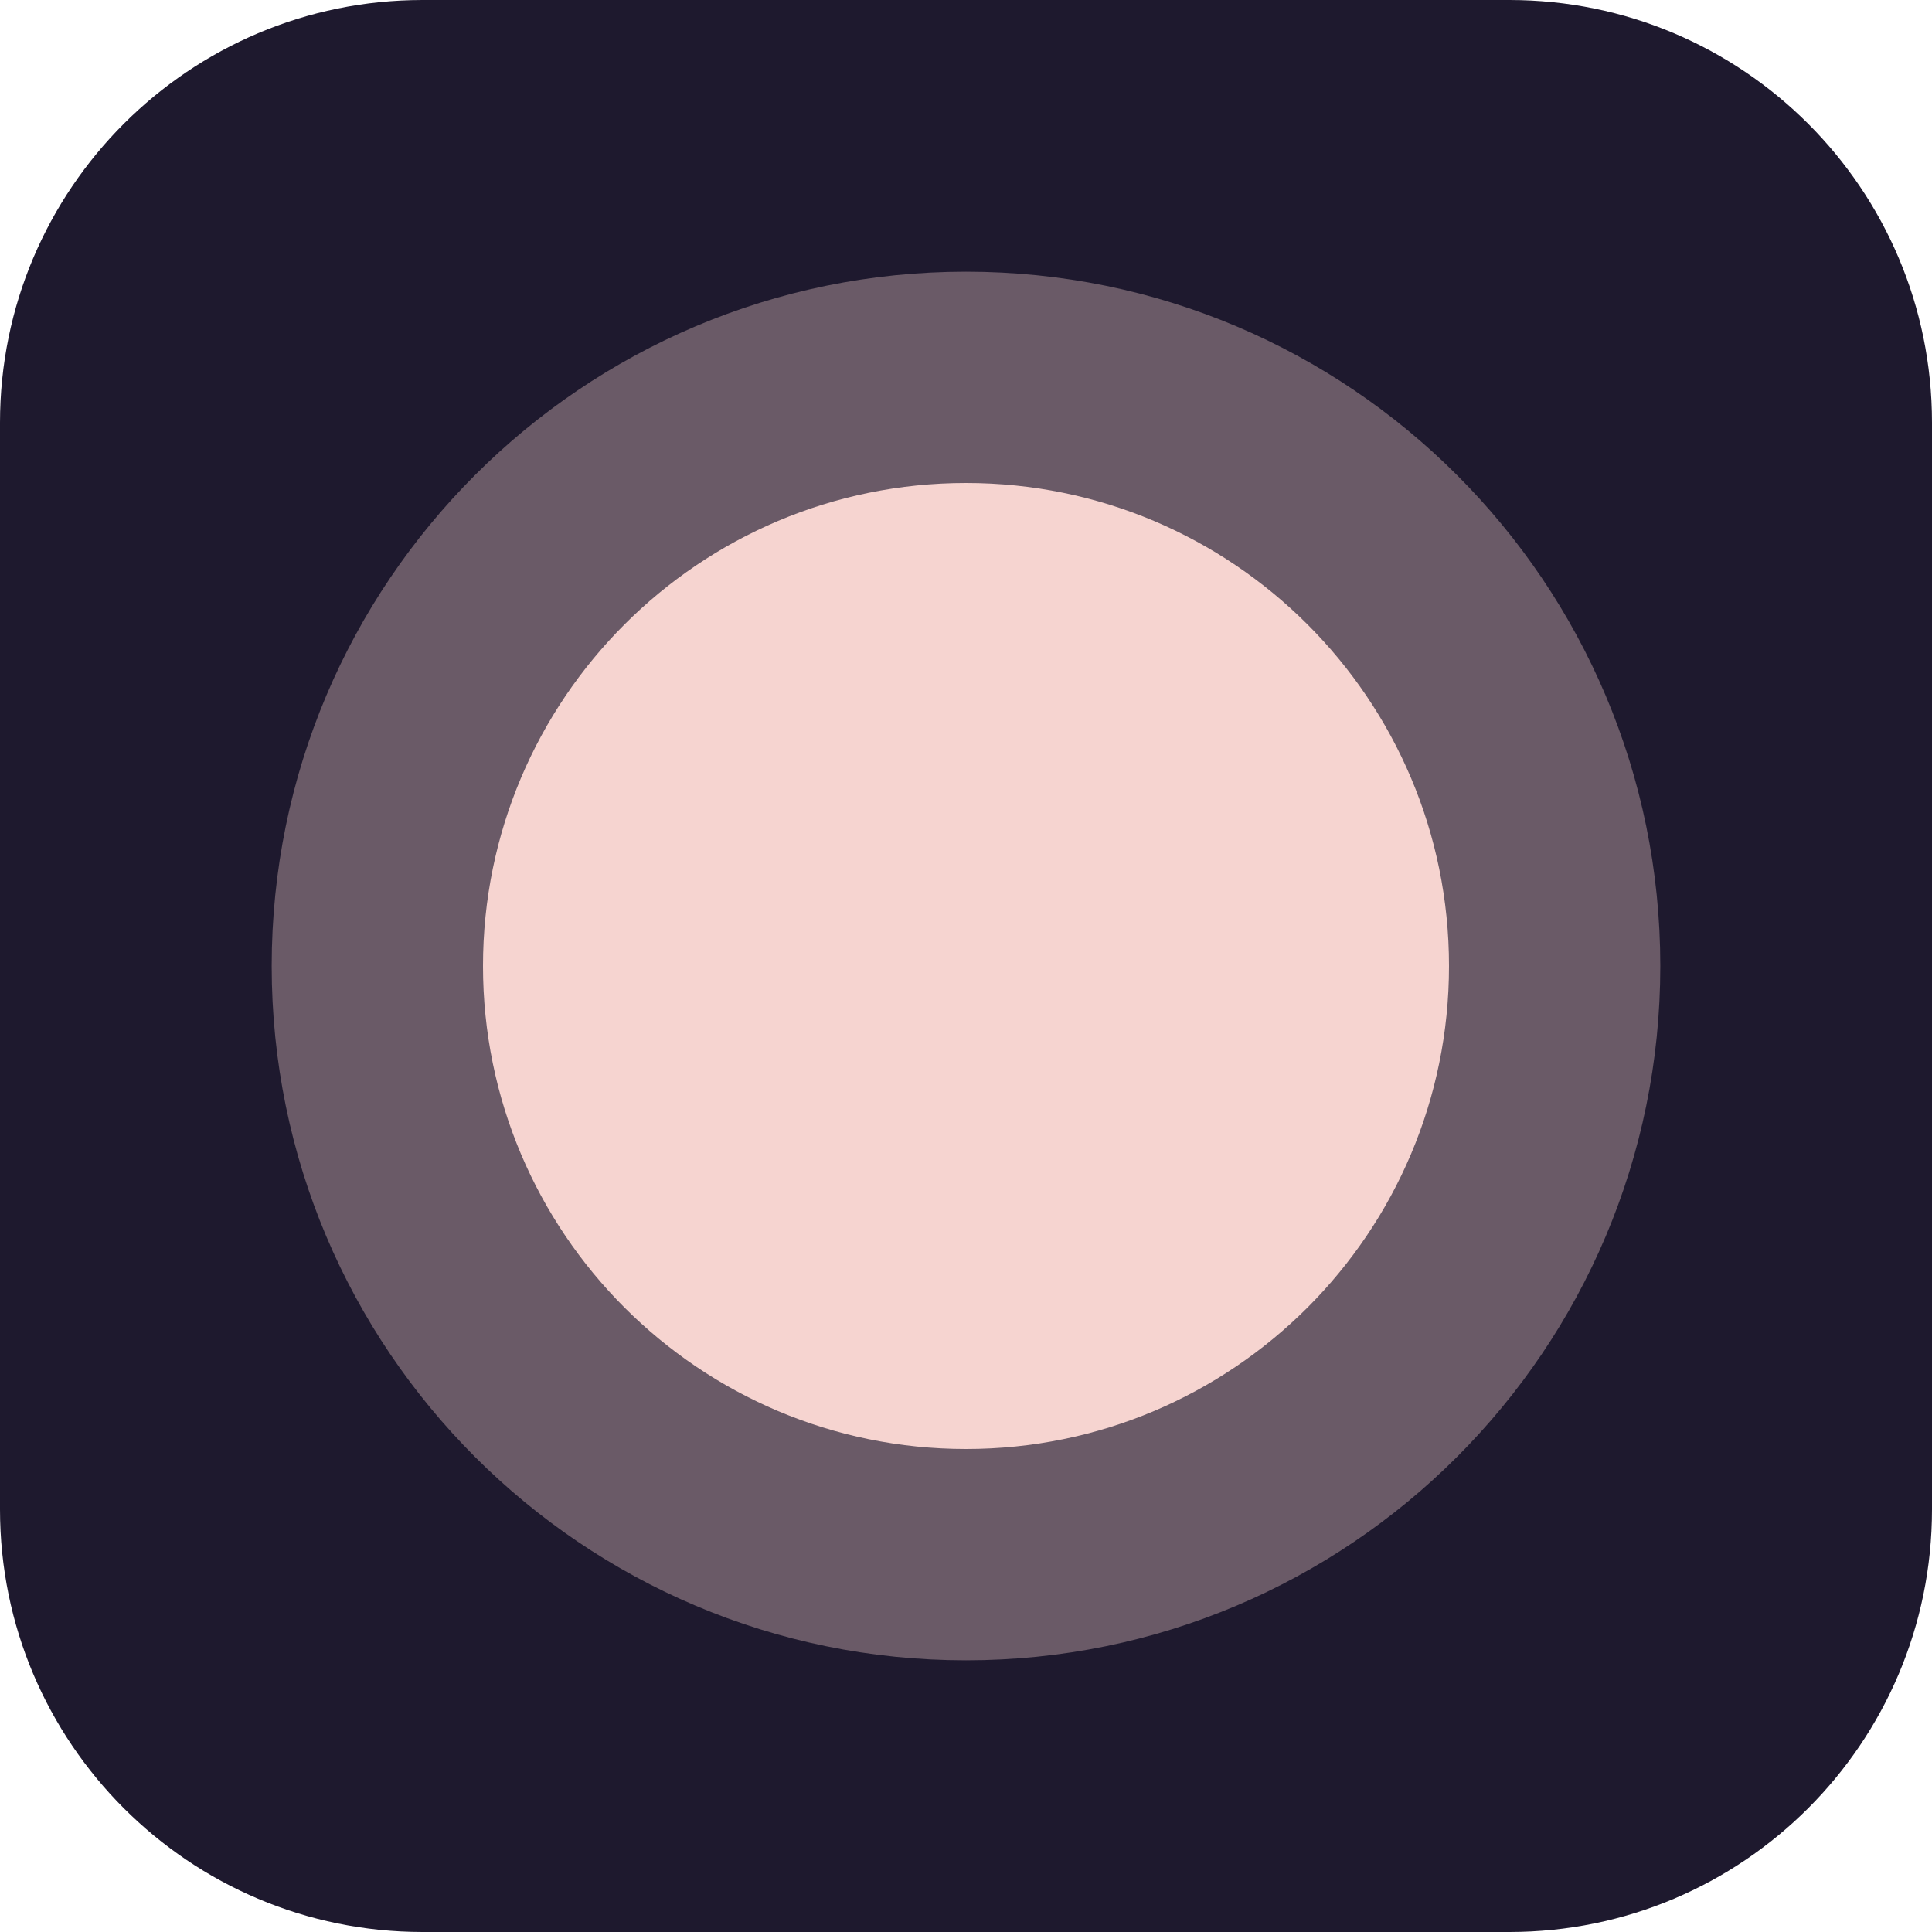
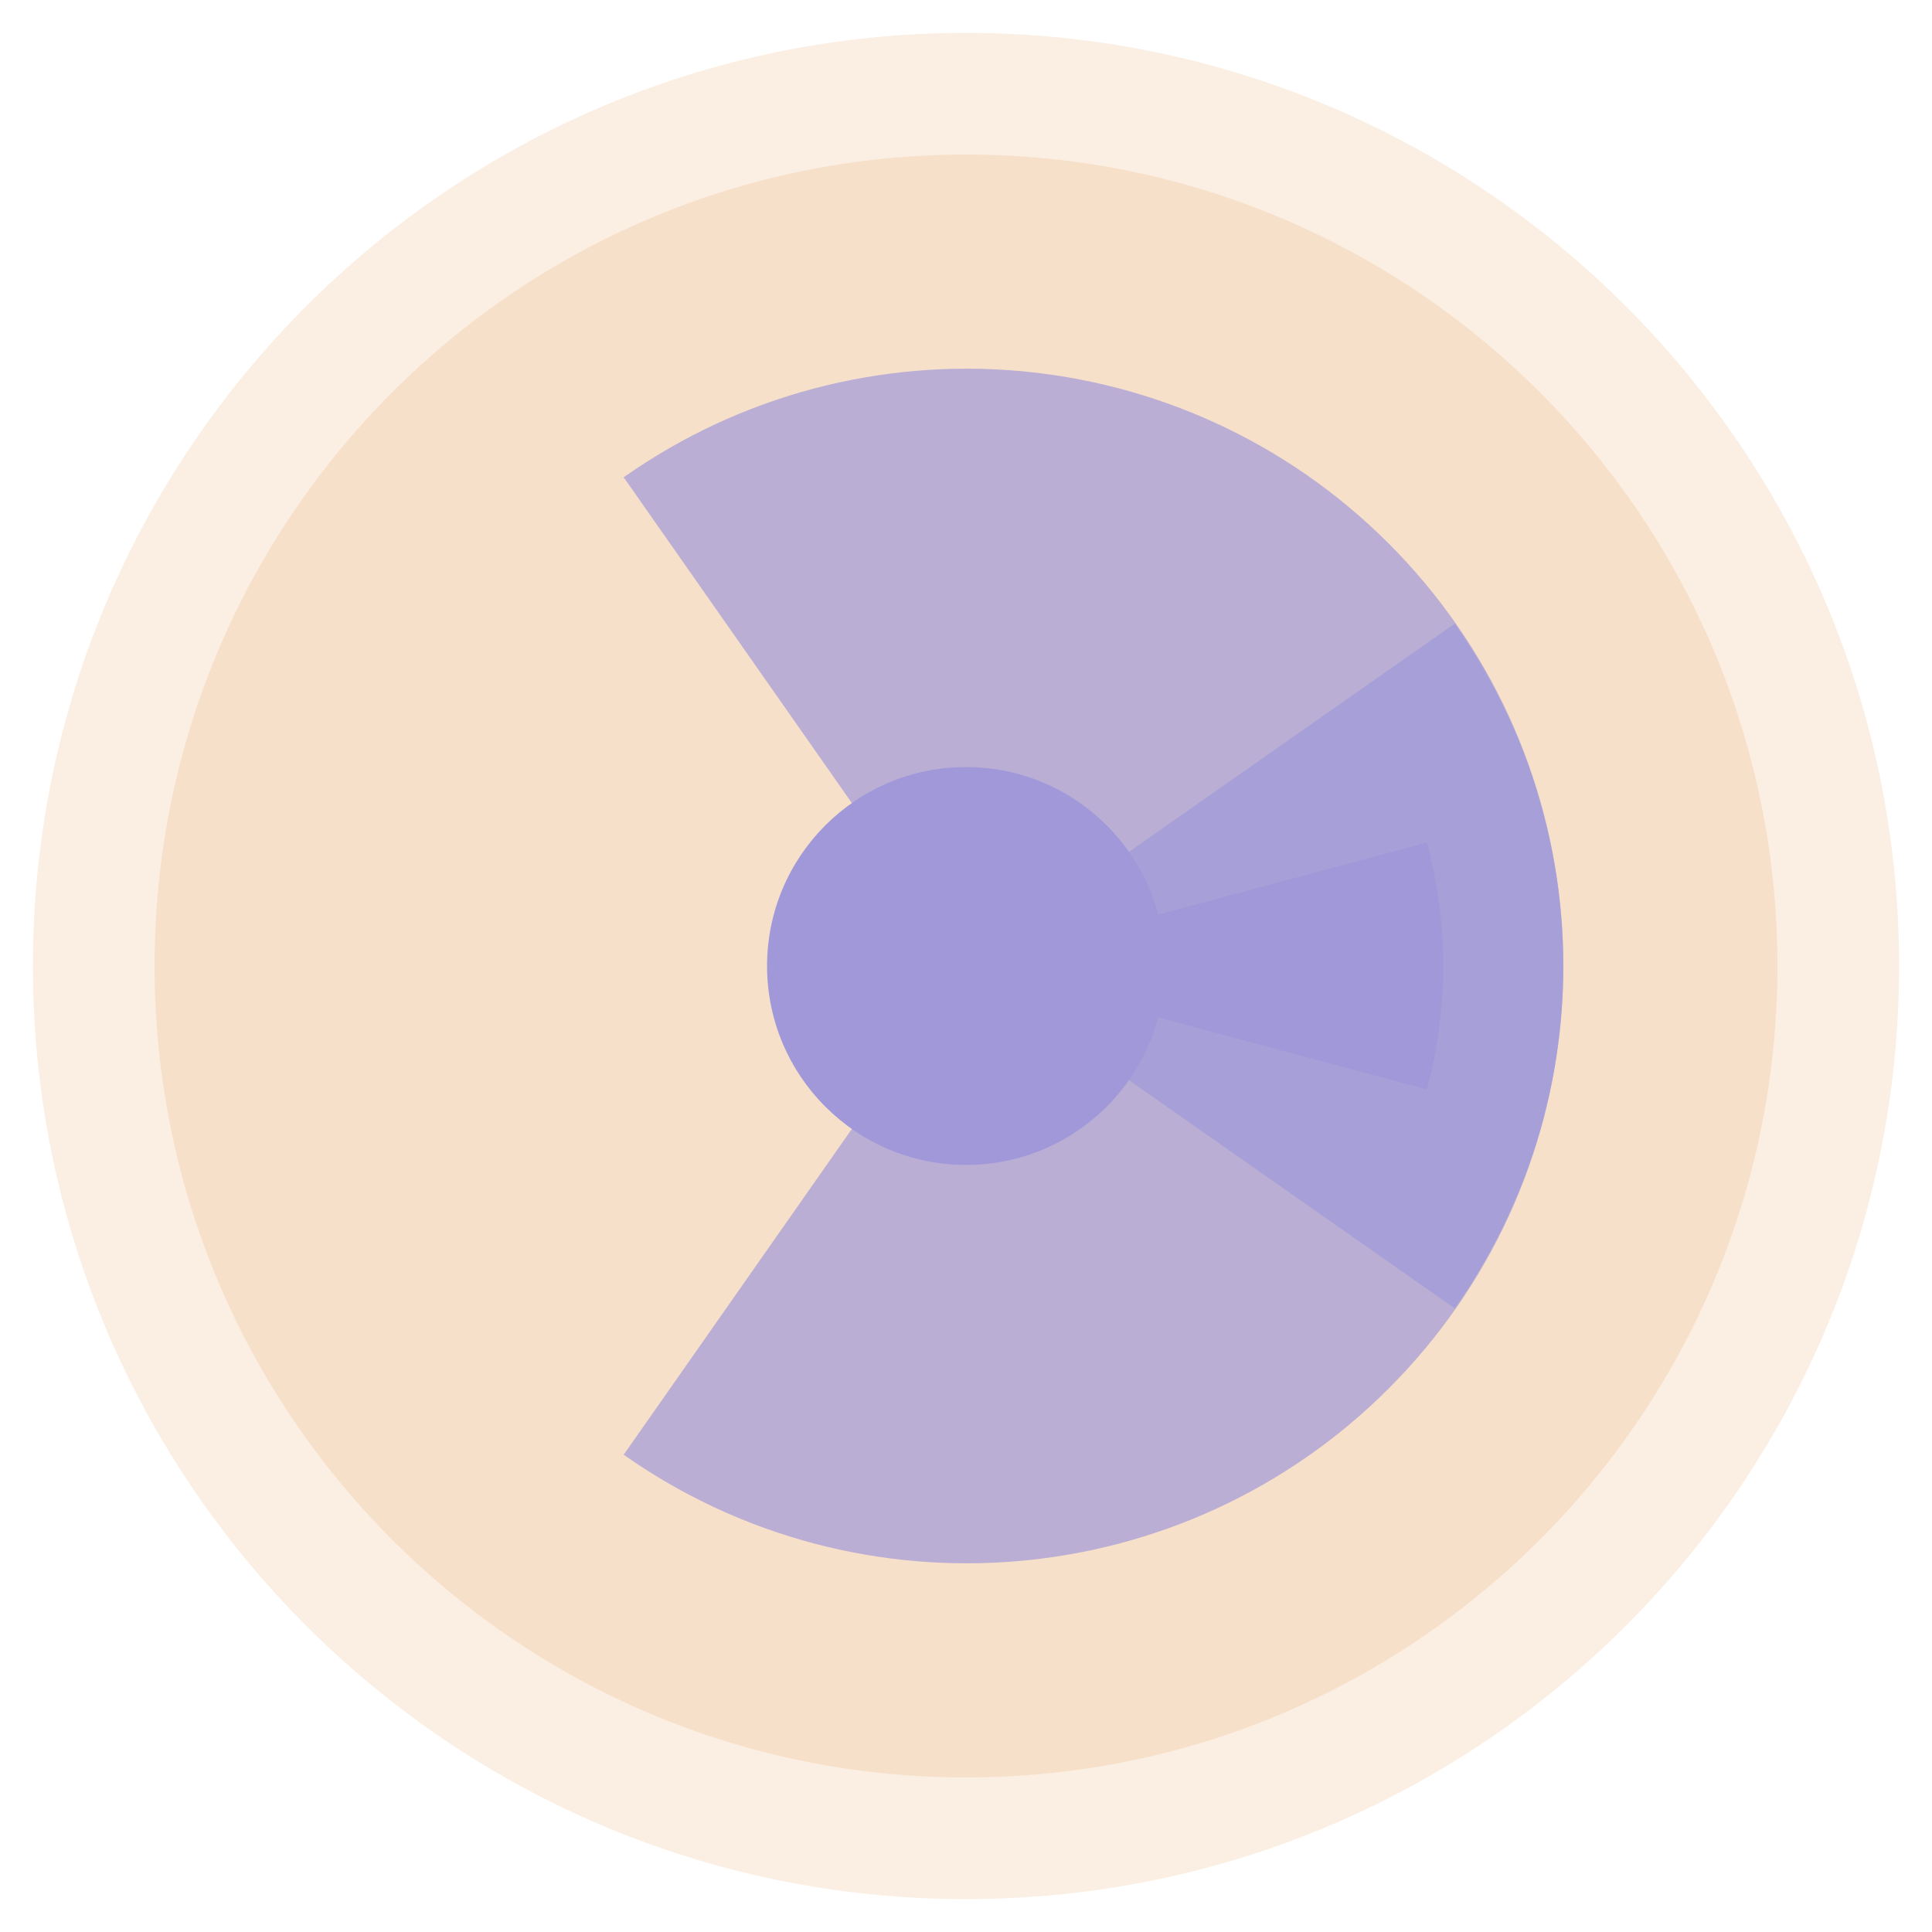
<svg xmlns="http://www.w3.org/2000/svg" viewBox="0 0 64 64">
-   <rect width="64" height="64" rx="14" fill="#1e192e" />
-   <circle cx="32" cy="32" r="23" fill="#f6d4d0" opacity=".35" />
-   <circle cx="32" cy="32" r="16" fill="#f6d4d0" />
+   <circle cx="32" cy="32" r="30.91" fill="#f7e0ca" opacity=".54" />
+   <circle cx="32" cy="32" r="26.88" fill="#f7e0ca" />
+   <path d="M32 32L20.66 15.81A19.76 19.76 0 0 1 48.19 43.34Z" fill="#a098d8" opacity=".7" />
+   <path d="M32 32L48.19 20.66A19.76 19.76 0 0 1 20.66 48.19Z" fill="#a098d8" opacity=".7" />
+   <path d="M32 32L47.27 27.91A15.81 15.81 0 0 1 47.27 36.09Z" fill="#a098d8" opacity=".89" />
+   <circle cx="32" cy="32" r="6.59" fill="#a098d8" />
</svg>
